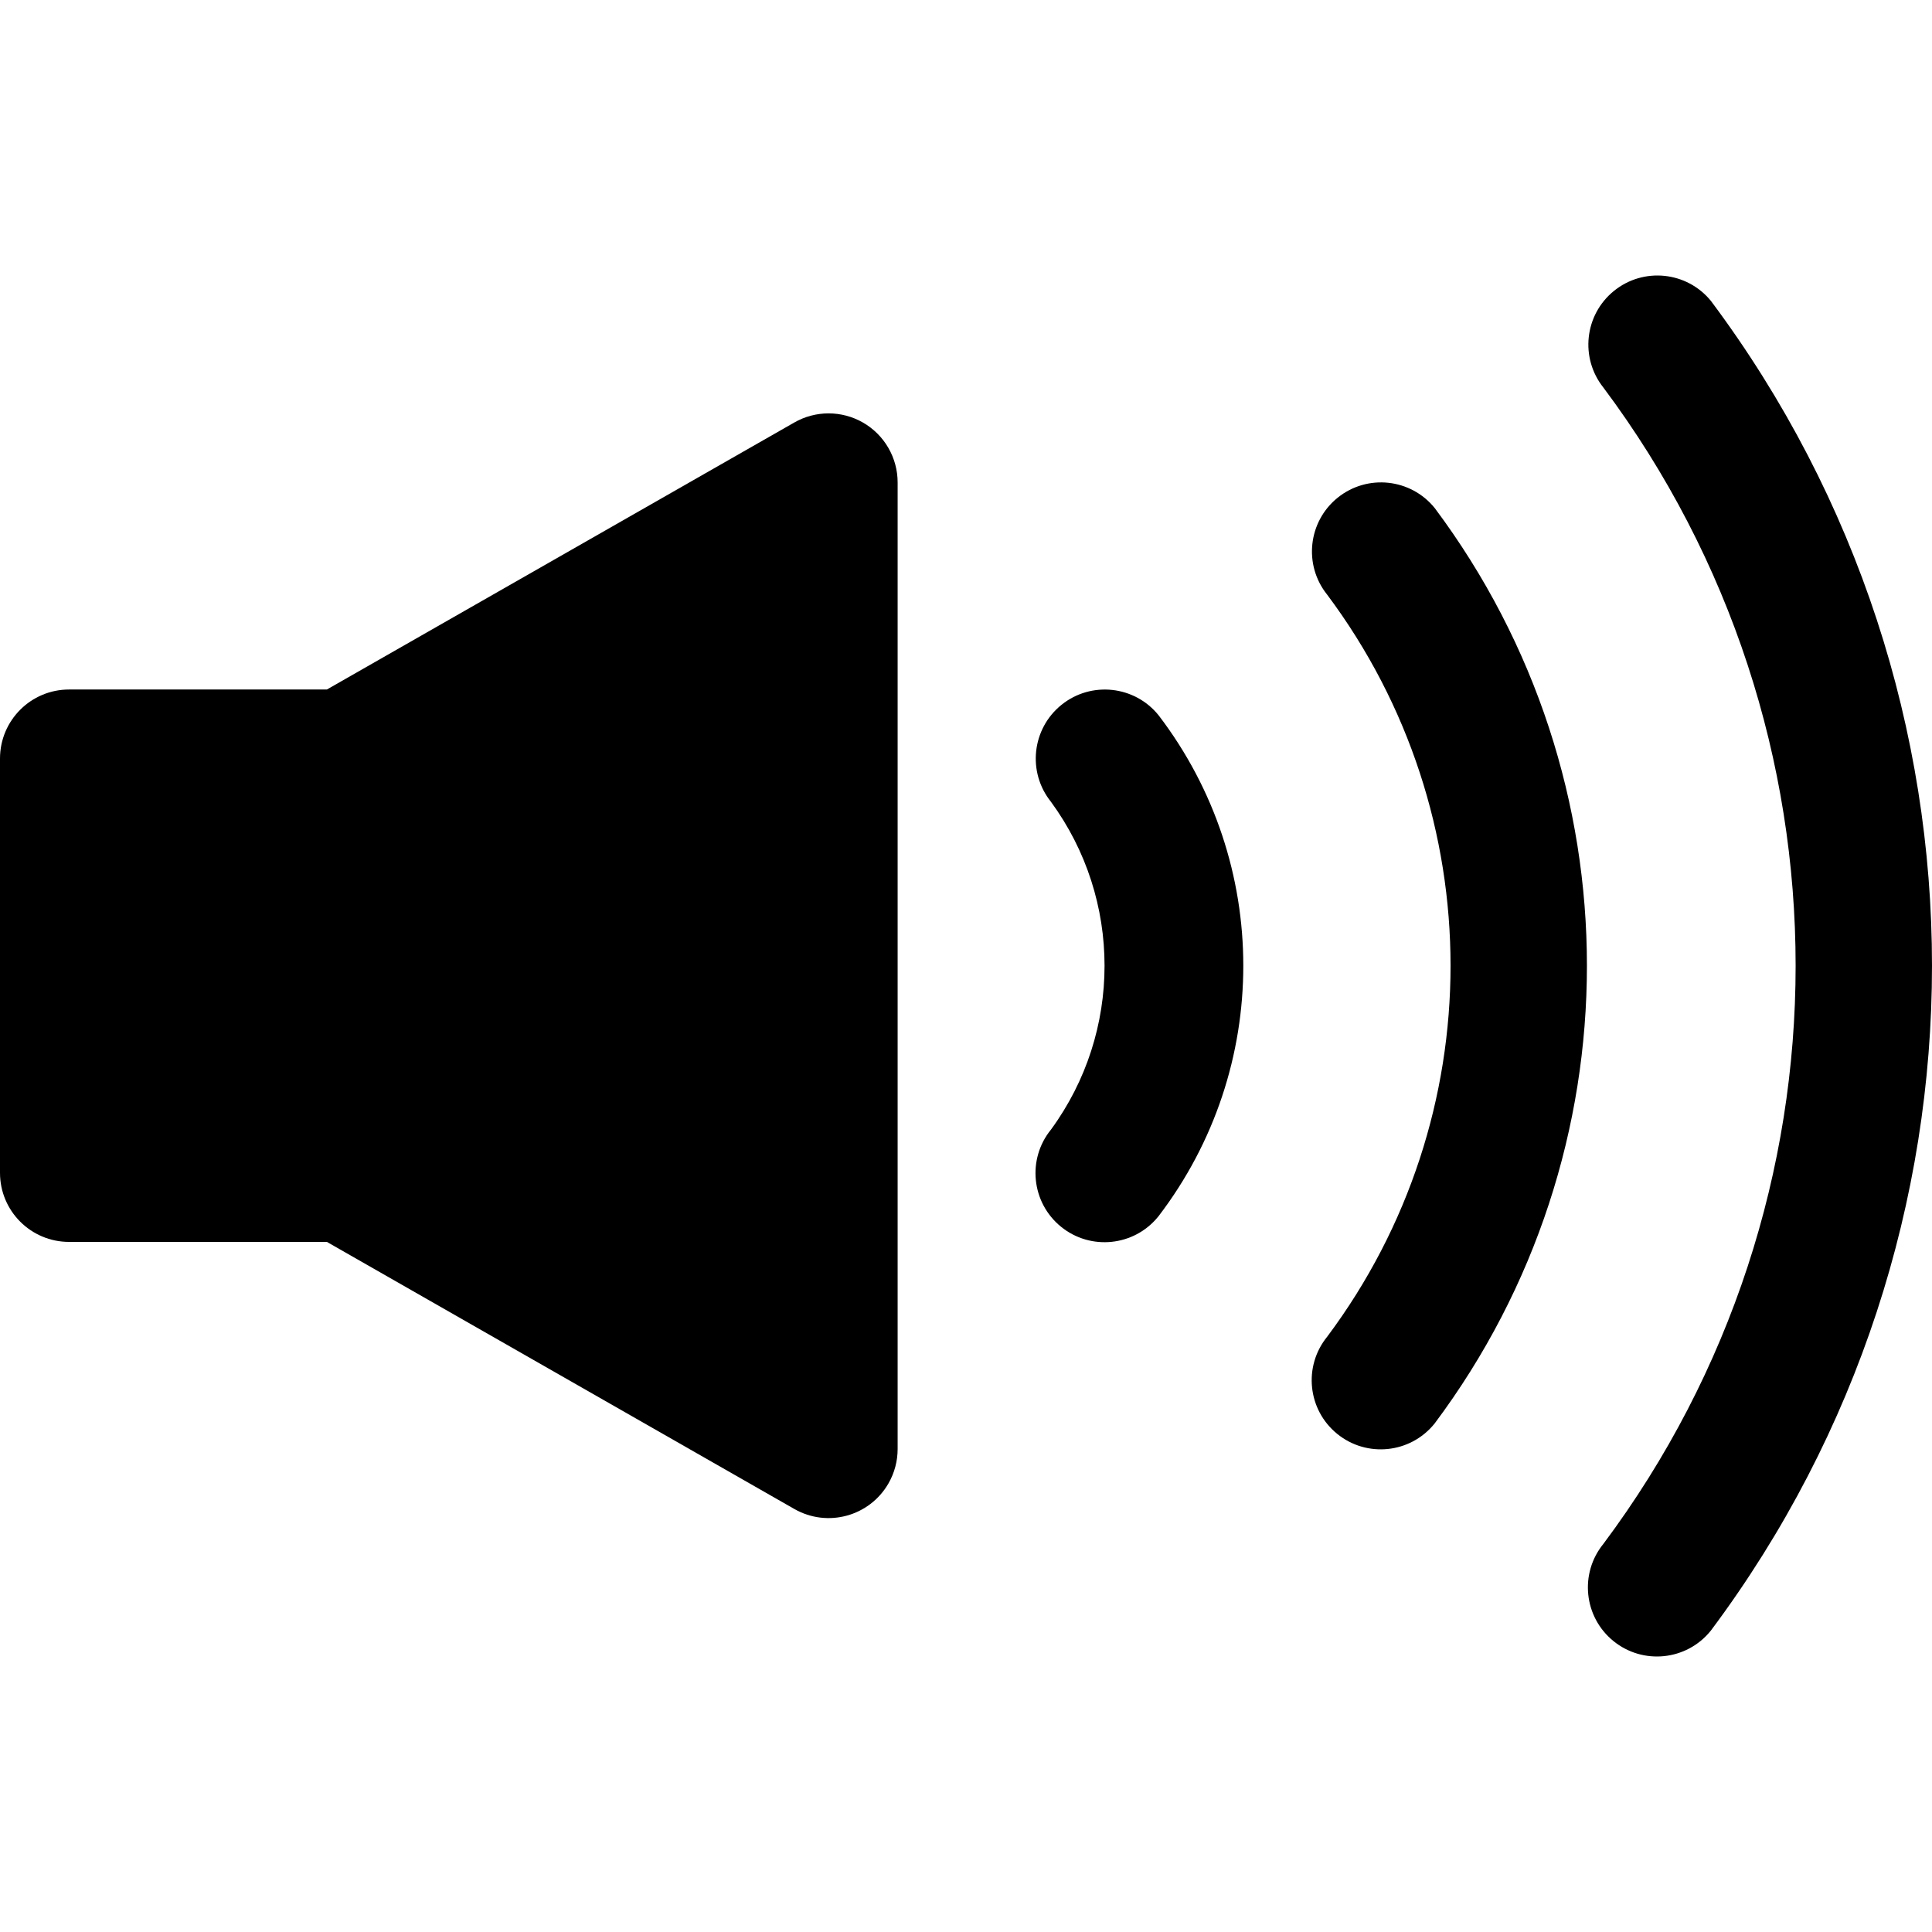
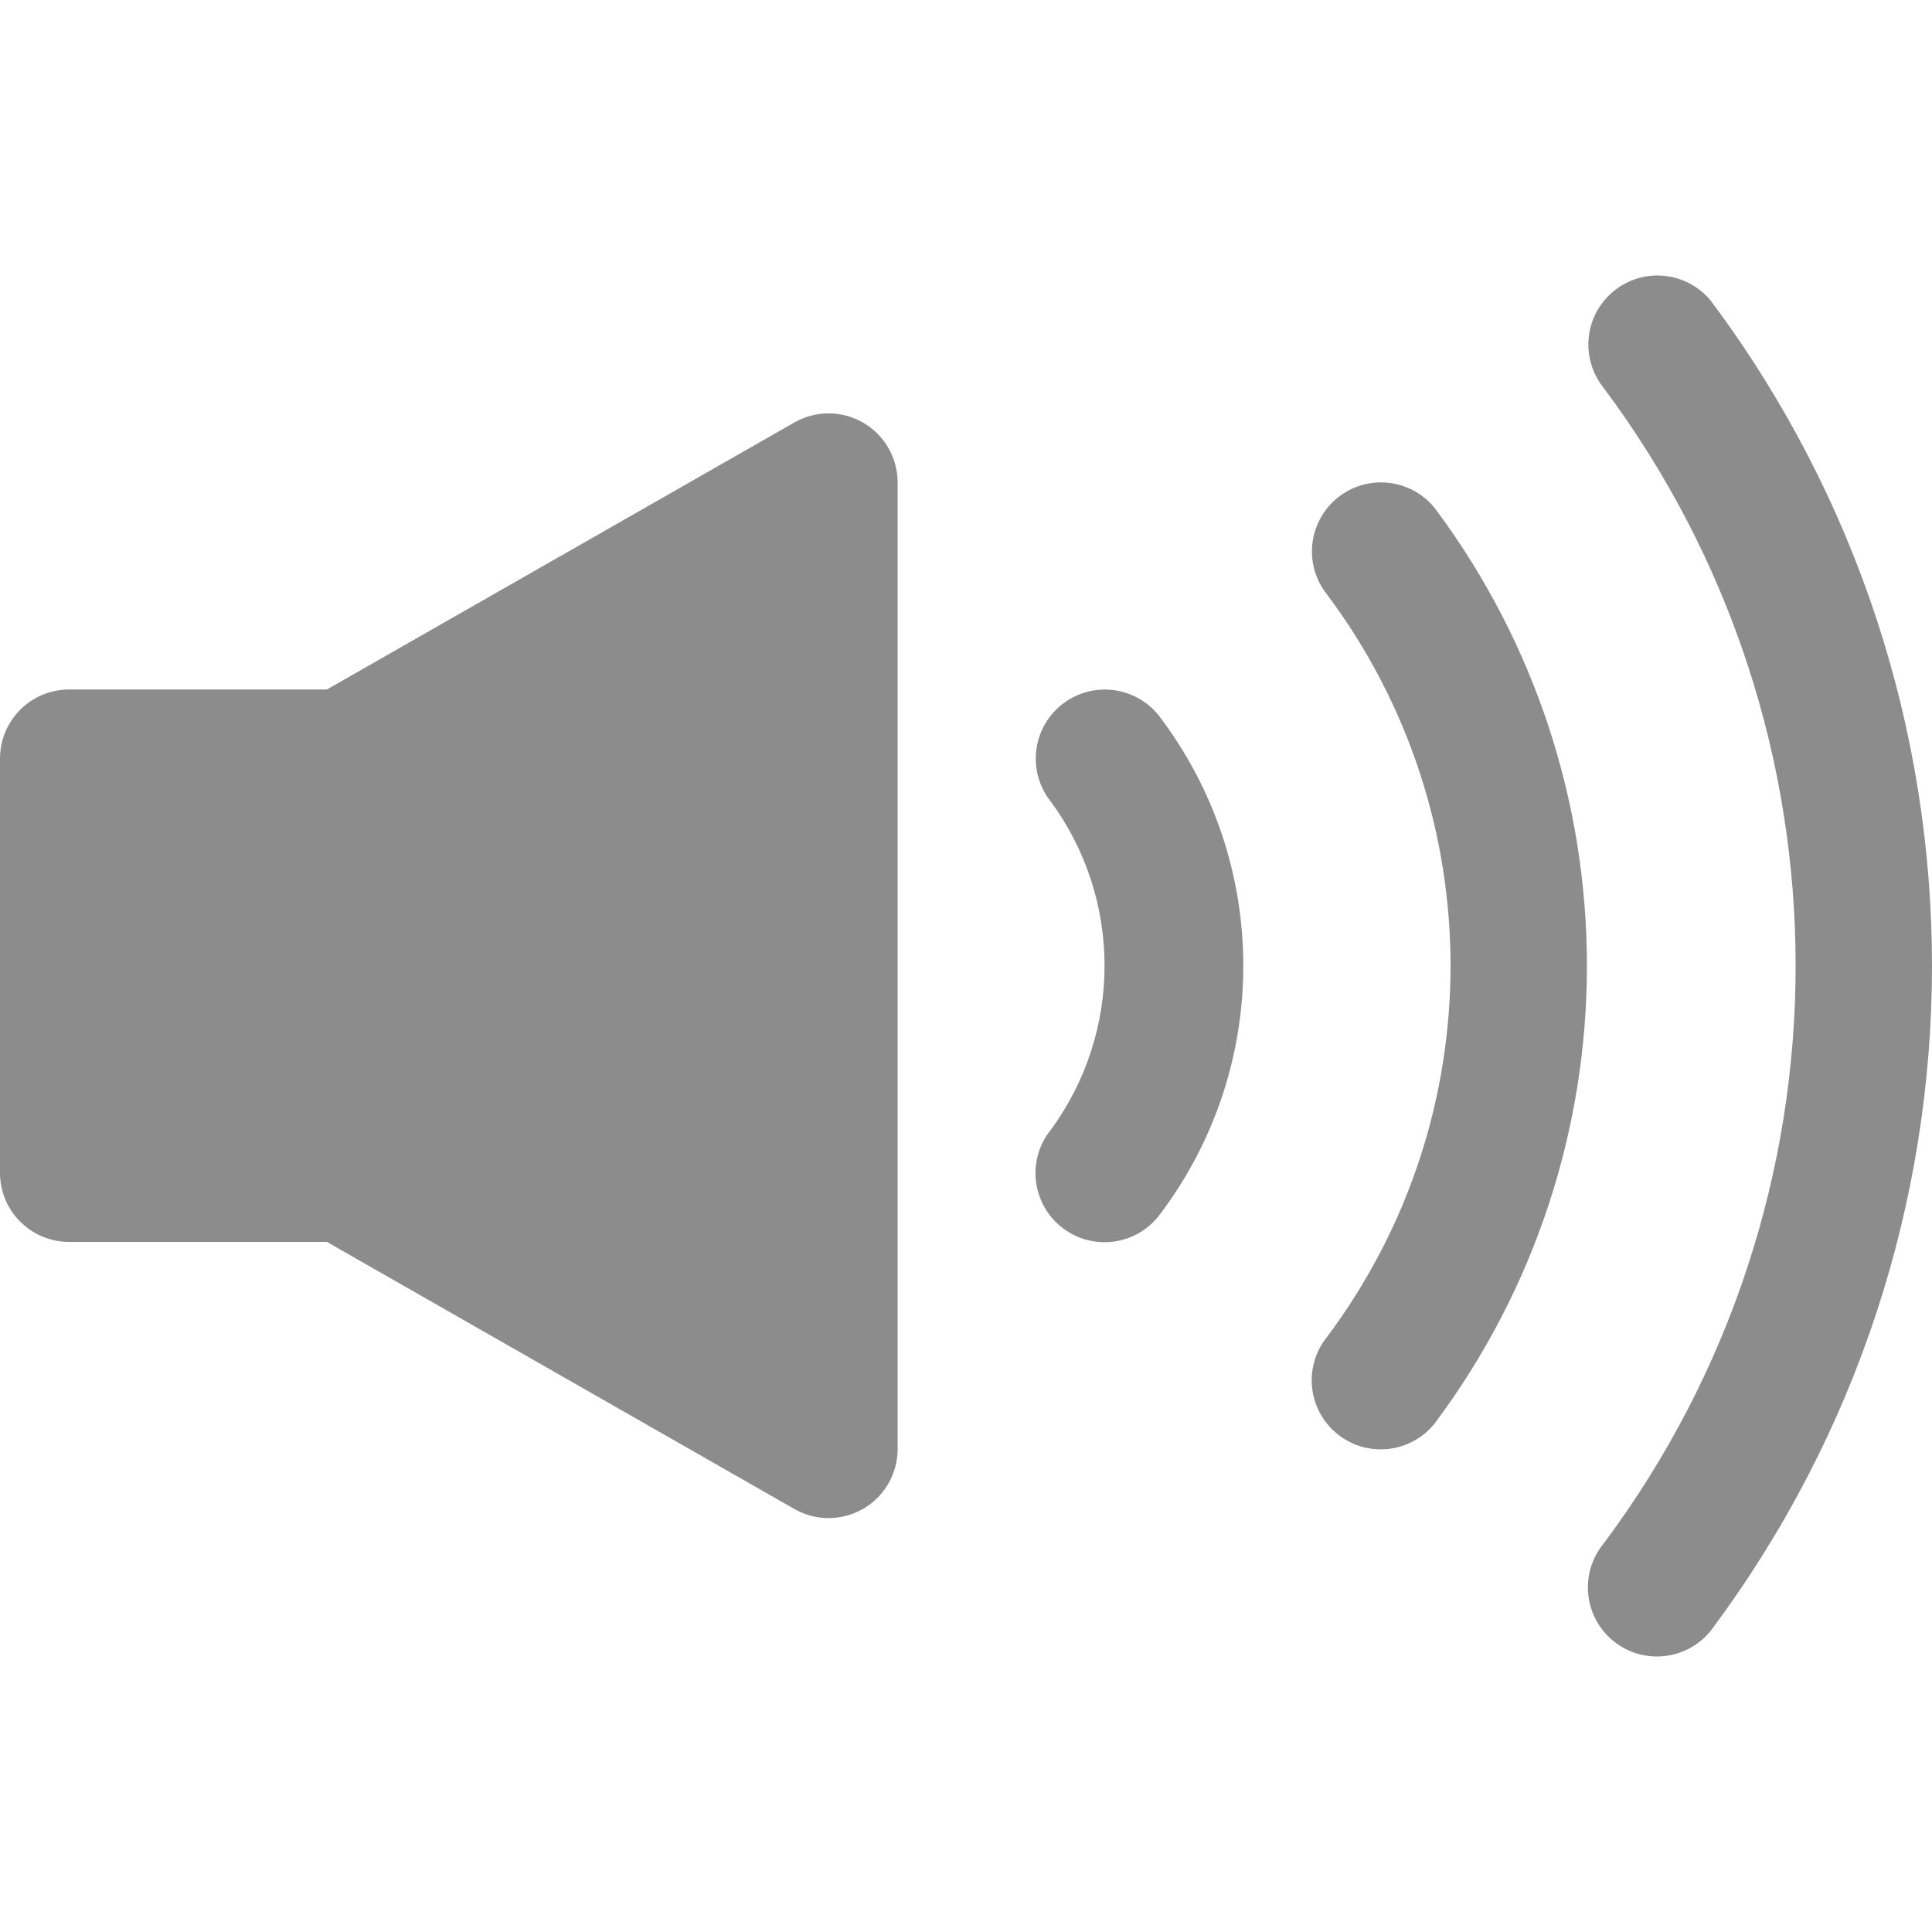
<svg xmlns="http://www.w3.org/2000/svg" version="1.1" id="Capa_1" x="0px" y="0px" viewBox="0 0 477.526 477.526" style="enable-background:new 0 0 477.526 477.526;" xml:space="preserve">
  <g>
    <g>
-       <path d="M213.333,104.461c-5.28-3.049-11.786-3.049-17.067,0L80.794,170.424H17.067C7.641,170.424,0,178.065,0,187.49v102.4    c0,9.426,7.641,17.067,17.067,17.067h63.727l115.541,66.014c8.185,4.675,18.609,1.83,23.284-6.354    c1.472-2.577,2.246-5.492,2.247-8.46V119.224C221.86,113.133,218.608,107.507,213.333,104.461z" />
+       <path style="fill: #8C8C8C" d="M213.333,104.461c-5.28-3.049-11.786-3.049-17.067,0L80.794,170.424H17.067C7.641,170.424,0,178.065,0,187.49v102.4    c0,9.426,7.641,17.067,17.067,17.067h63.727l115.541,66.014c8.185,4.675,18.609,1.83,23.284-6.354    c1.472-2.577,2.246-5.492,2.247-8.46V119.224C221.86,113.133,218.608,107.507,213.333,104.461z" />
    </g>
  </g>
  <g>
    <g>
-       <path d="M286.362,176.79c-5.909-7.331-16.639-8.492-23.979-2.594c-7.347,5.904-8.517,16.647-2.613,23.994    c0,0,0.001,0.001,0.001,0.002c17.649,24.115,17.649,56.883,0,80.998c-5.95,7.31-4.847,18.06,2.463,24.01s18.06,4.847,24.01-2.463    c0.039-0.048,0.078-0.096,0.117-0.145C314.284,264.047,314.284,213.334,286.362,176.79z" />
+       <path style="fill: #8C8C8C" d="M286.362,176.79c-5.909-7.331-16.639-8.492-23.979-2.594c-7.347,5.904-8.517,16.647-2.613,23.994    c0,0,0.001,0.001,0.001,0.002c17.649,24.115,17.649,56.883,0,80.998c-5.95,7.31-4.847,18.06,2.463,24.01s18.06,4.847,24.01-2.463    c0.039-0.048,0.078-0.096,0.117-0.145C314.284,264.047,314.284,213.334,286.362,176.79z" />
    </g>
  </g>
  <g>
    <g>
-       <path d="M354.628,125.59c-5.909-7.331-16.639-8.492-23.979-2.594c-7.347,5.904-8.517,16.647-2.612,23.994    c0,0.001,0.001,0.001,0.001,0.002c40.653,54.374,40.653,129.024,0,183.398c-5.95,7.31-4.847,18.06,2.463,24.01    c7.31,5.95,18.06,4.847,24.01-2.463c0.039-0.048,0.078-0.096,0.117-0.145C404.771,284.727,404.771,192.654,354.628,125.59z" />
+       <path style="fill: #8C8C8C" d="M354.628,125.59c-5.909-7.331-16.639-8.492-23.979-2.594c-7.347,5.904-8.517,16.647-2.612,23.994    c0,0.001,0.001,0.001,0.001,0.002c40.653,54.374,40.653,129.024,0,183.398c-5.95,7.31-4.847,18.06,2.463,24.01    c7.31,5.95,18.06,4.847,24.01-2.463c0.039-0.048,0.078-0.096,0.117-0.145C404.771,284.727,404.771,192.654,354.628,125.59z" />
    </g>
  </g>
  <g>
    <g>
-       <path d="M422.895,74.39c-5.95-7.31-16.7-8.413-24.01-2.463c-7.254,5.904-8.405,16.547-2.58,23.865    c63.352,84.734,63.352,201.065,0,285.798c-5.95,7.31-4.847,18.06,2.463,24.01c7.31,5.95,18.06,4.847,24.01-2.463    c0.039-0.048,0.078-0.096,0.117-0.145C495.736,305.567,495.736,171.813,422.895,74.39z" />
+       <path style="fill: #8C8C8C" d="M422.895,74.39c-5.95-7.31-16.7-8.413-24.01-2.463c-7.254,5.904-8.405,16.547-2.58,23.865    c63.352,84.734,63.352,201.065,0,285.798c-5.95,7.31-4.847,18.06,2.463,24.01c7.31,5.95,18.06,4.847,24.01-2.463    c0.039-0.048,0.078-0.096,0.117-0.145C495.736,305.567,495.736,171.813,422.895,74.39z" />
    </g>
  </g>
  <g>
</g>
  <g>
</g>
  <g>
</g>
  <g>
</g>
  <g>
</g>
  <g>
</g>
  <g>
</g>
  <g>
</g>
  <g>
</g>
  <g>
</g>
  <g>
</g>
  <g>
</g>
  <g>
</g>
  <g>
</g>
  <g>
</g>
</svg>
